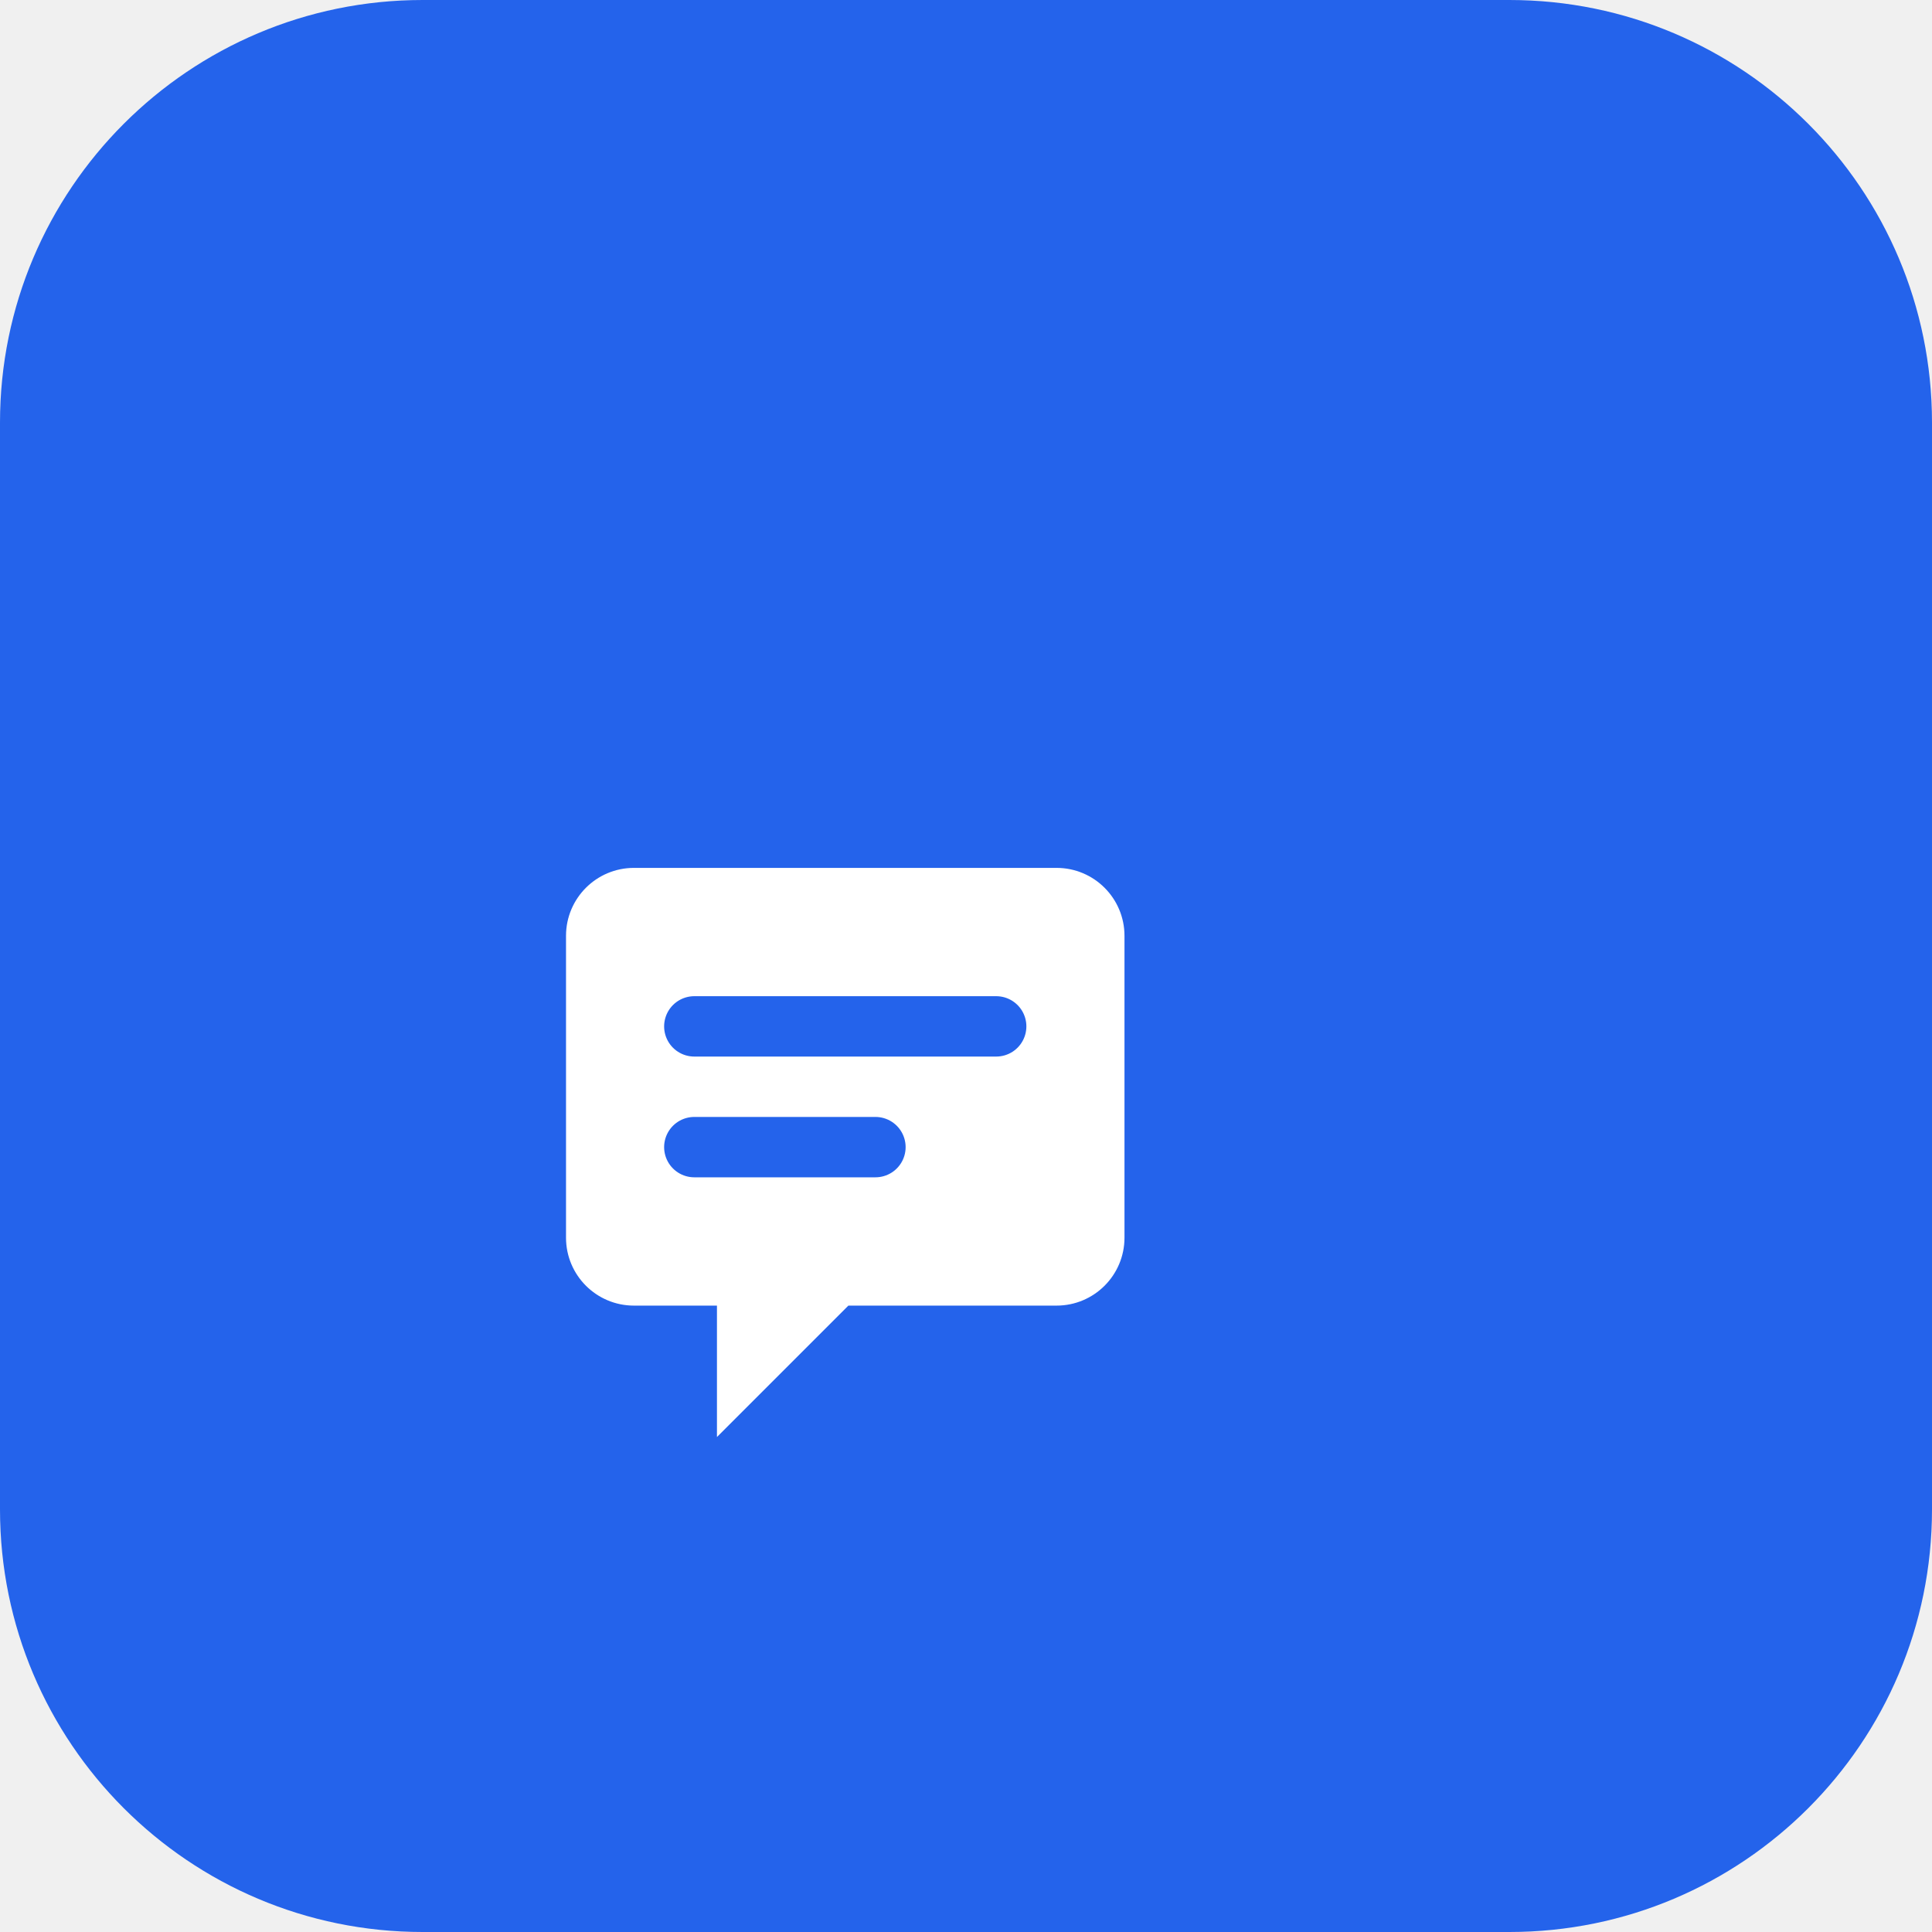
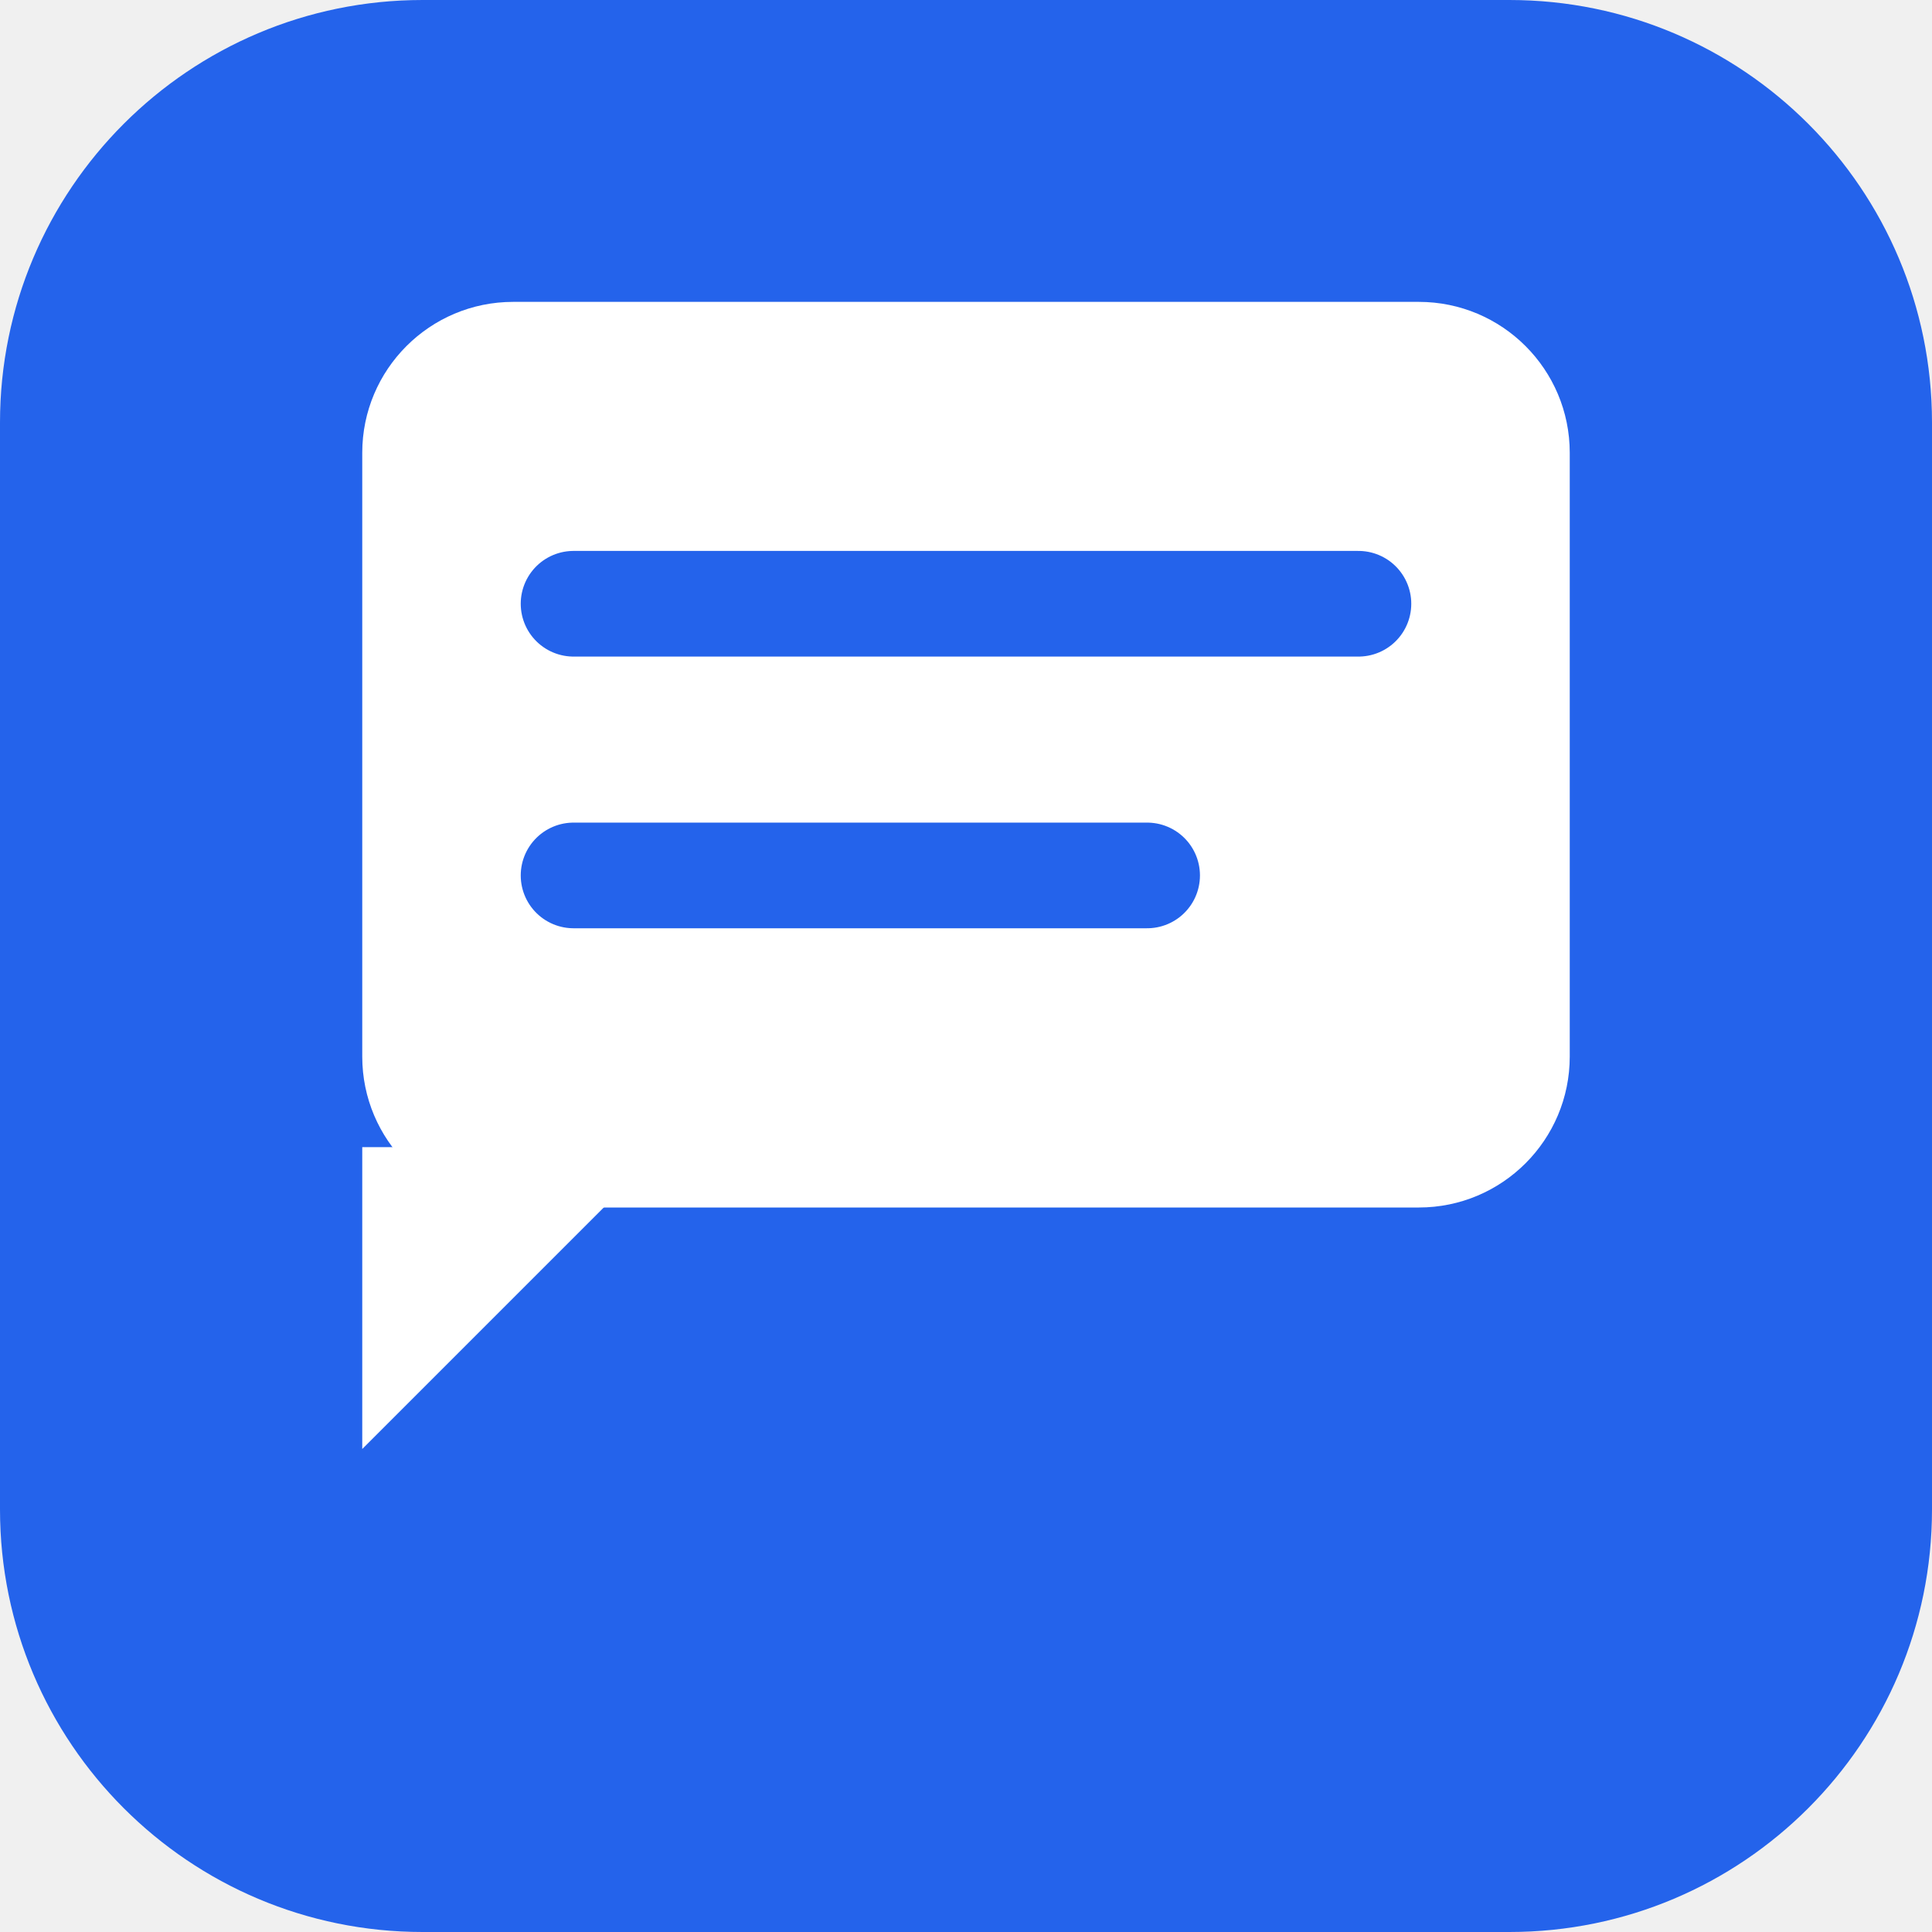
<svg xmlns="http://www.w3.org/2000/svg" viewBox="0 0 64 64" width="64" height="64">
  <rect width="64" height="64" rx="14" fill="hsl(221, 83%, 53%)" />
-   <g transform="translate(14, 14)">
-     <path d="M21 15H7a2 2 0 0 0-2 2v10a2 2 0 0 0 2 2h3v4l4-4h7a2 2 0 0 0 2-2V17a2 2 0 0 0-2-2z" fill="white" stroke="white" stroke-width="0.5" />
-     <line x1="9" y1="20" x2="19" y2="20" stroke="hsl(221, 83%, 53%)" stroke-width="2" stroke-linecap="round" />
-     <line x1="9" y1="24" x2="15" y2="24" stroke="hsl(221, 83%, 53%)" stroke-width="2" stroke-linecap="round" />
-   </g>
+   <rect x="12" y="10" width="40" height="30" rx="5" fill="white" />
+   <polygon points="12,38 12,48 22,38" fill="white" />
+   <line x1="19" y1="20" x2="45" y2="20" stroke="hsl(221, 83%, 53%)" stroke-width="3.5" stroke-linecap="round" />
+   <line x1="19" y1="29" x2="38" y2="29" stroke="hsl(221, 83%, 53%)" stroke-width="3.5" stroke-linecap="round" />
</svg>
